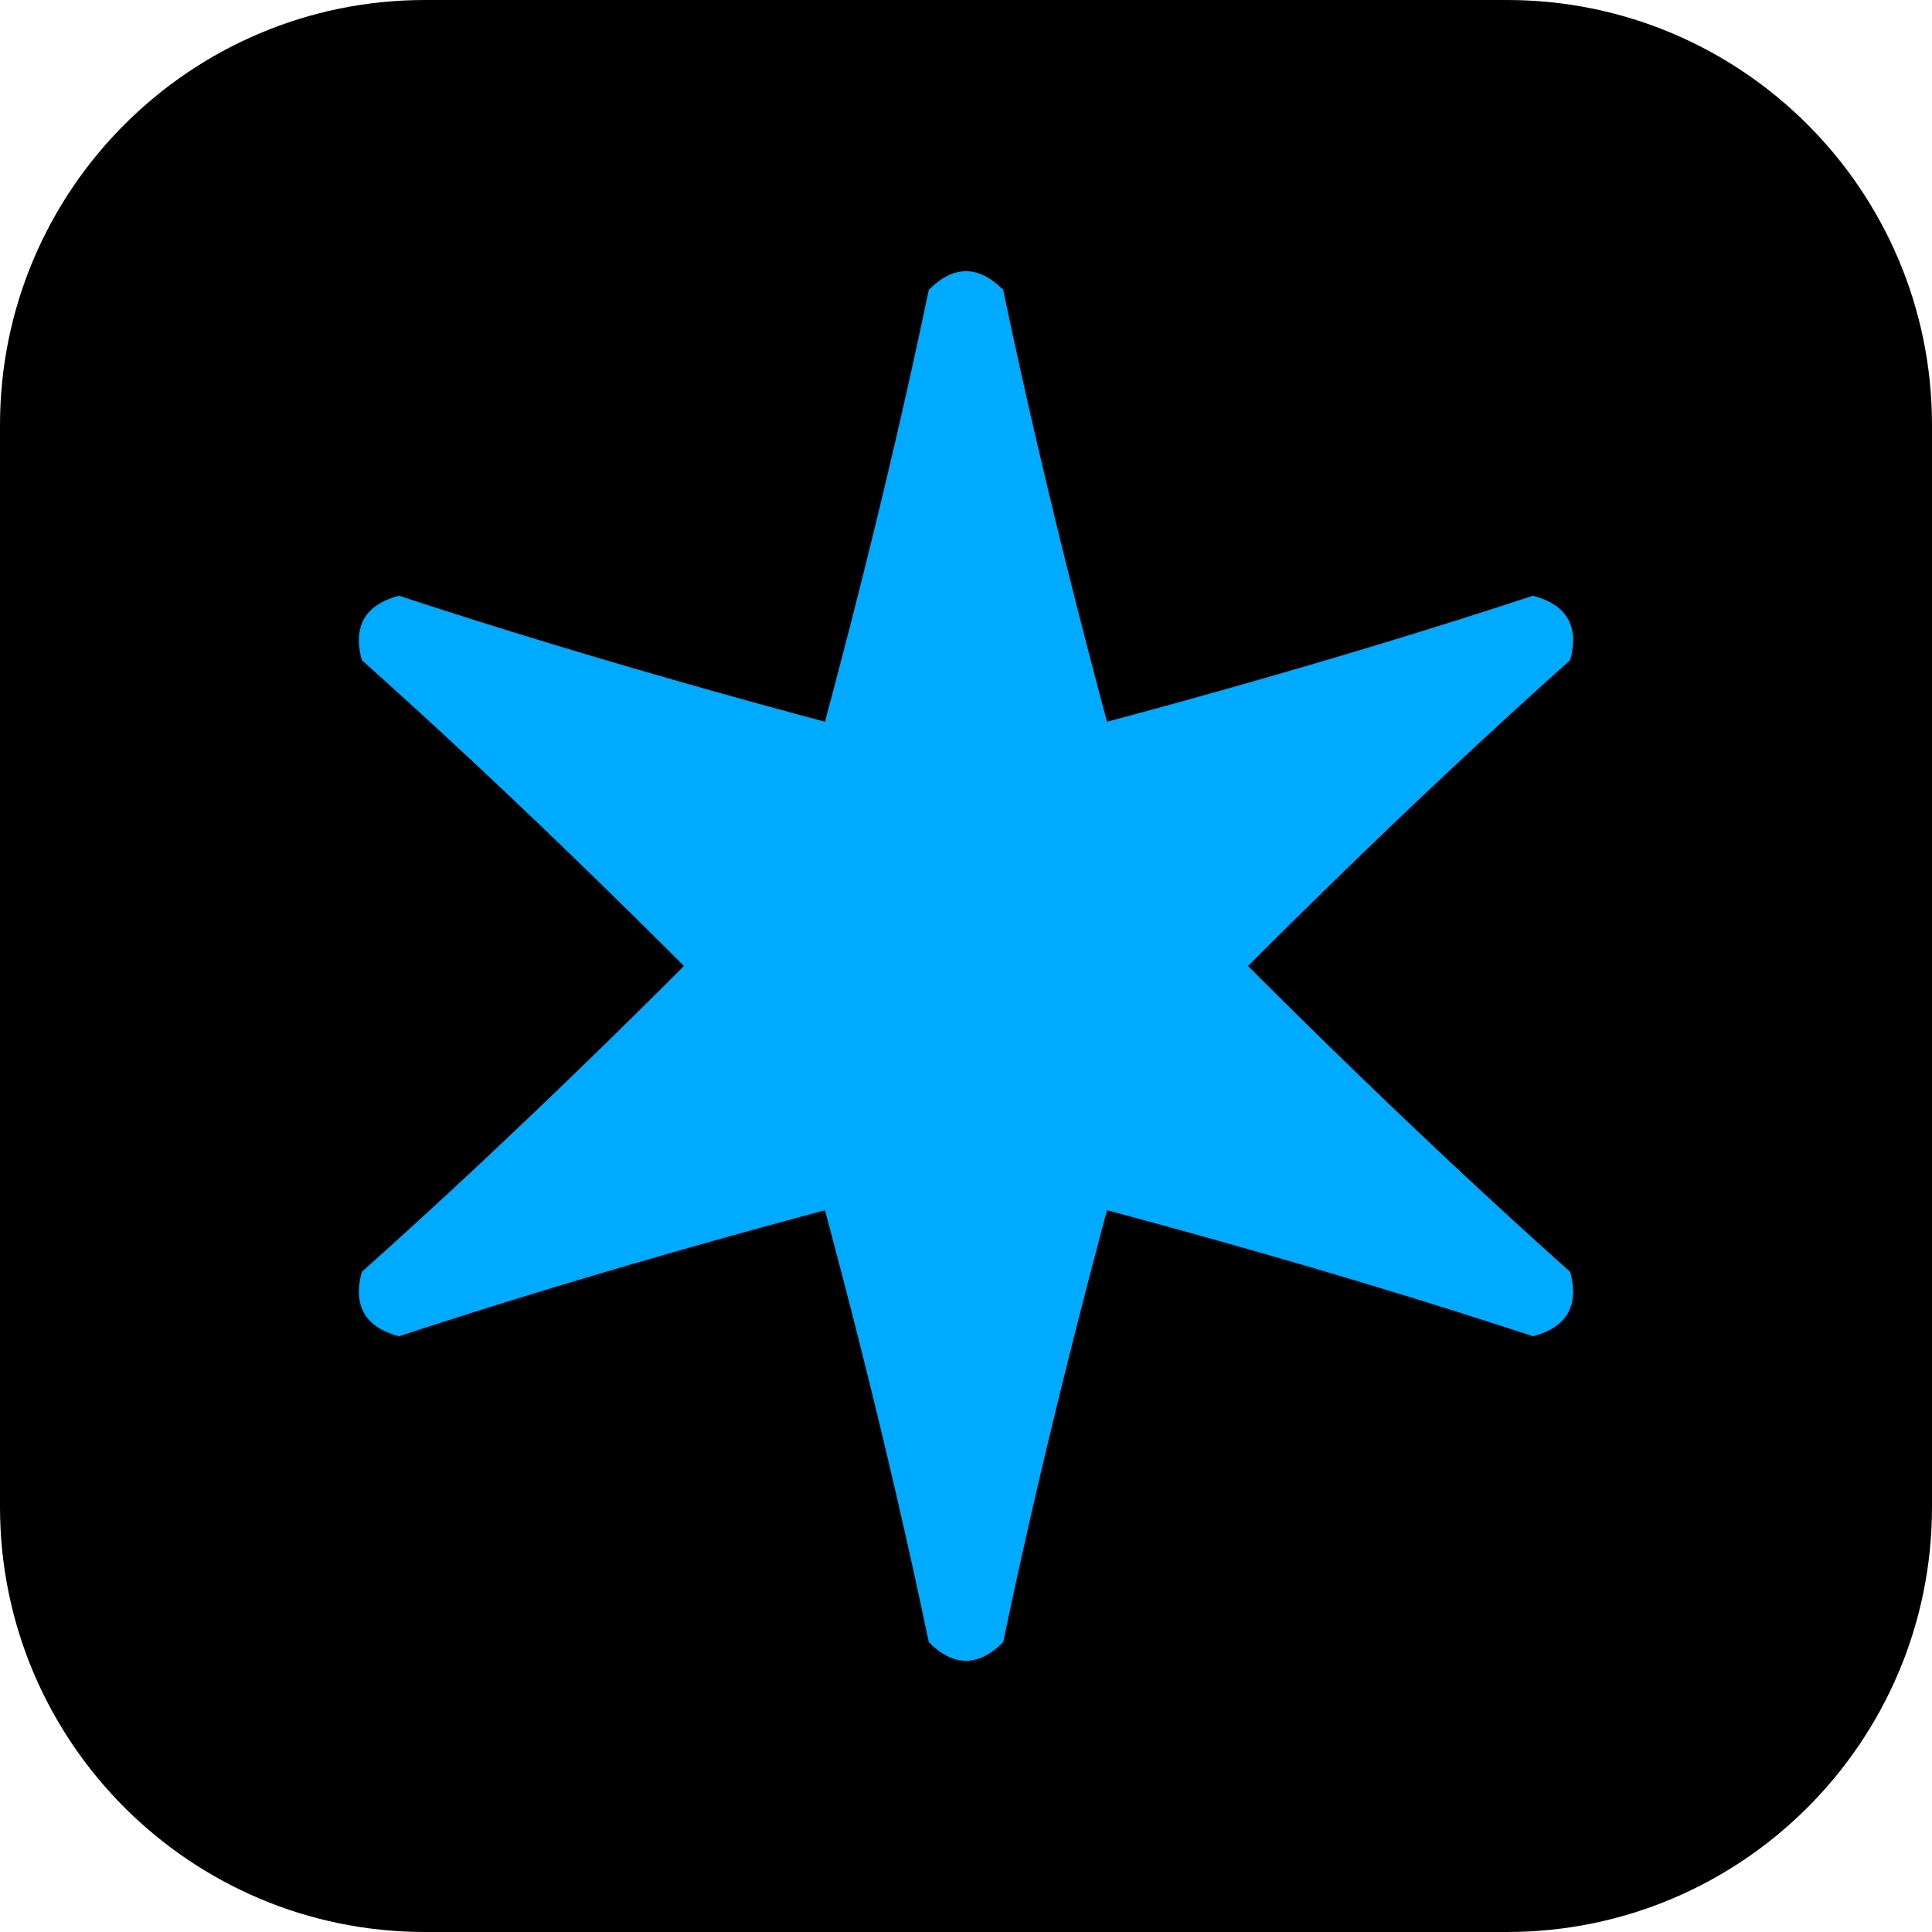
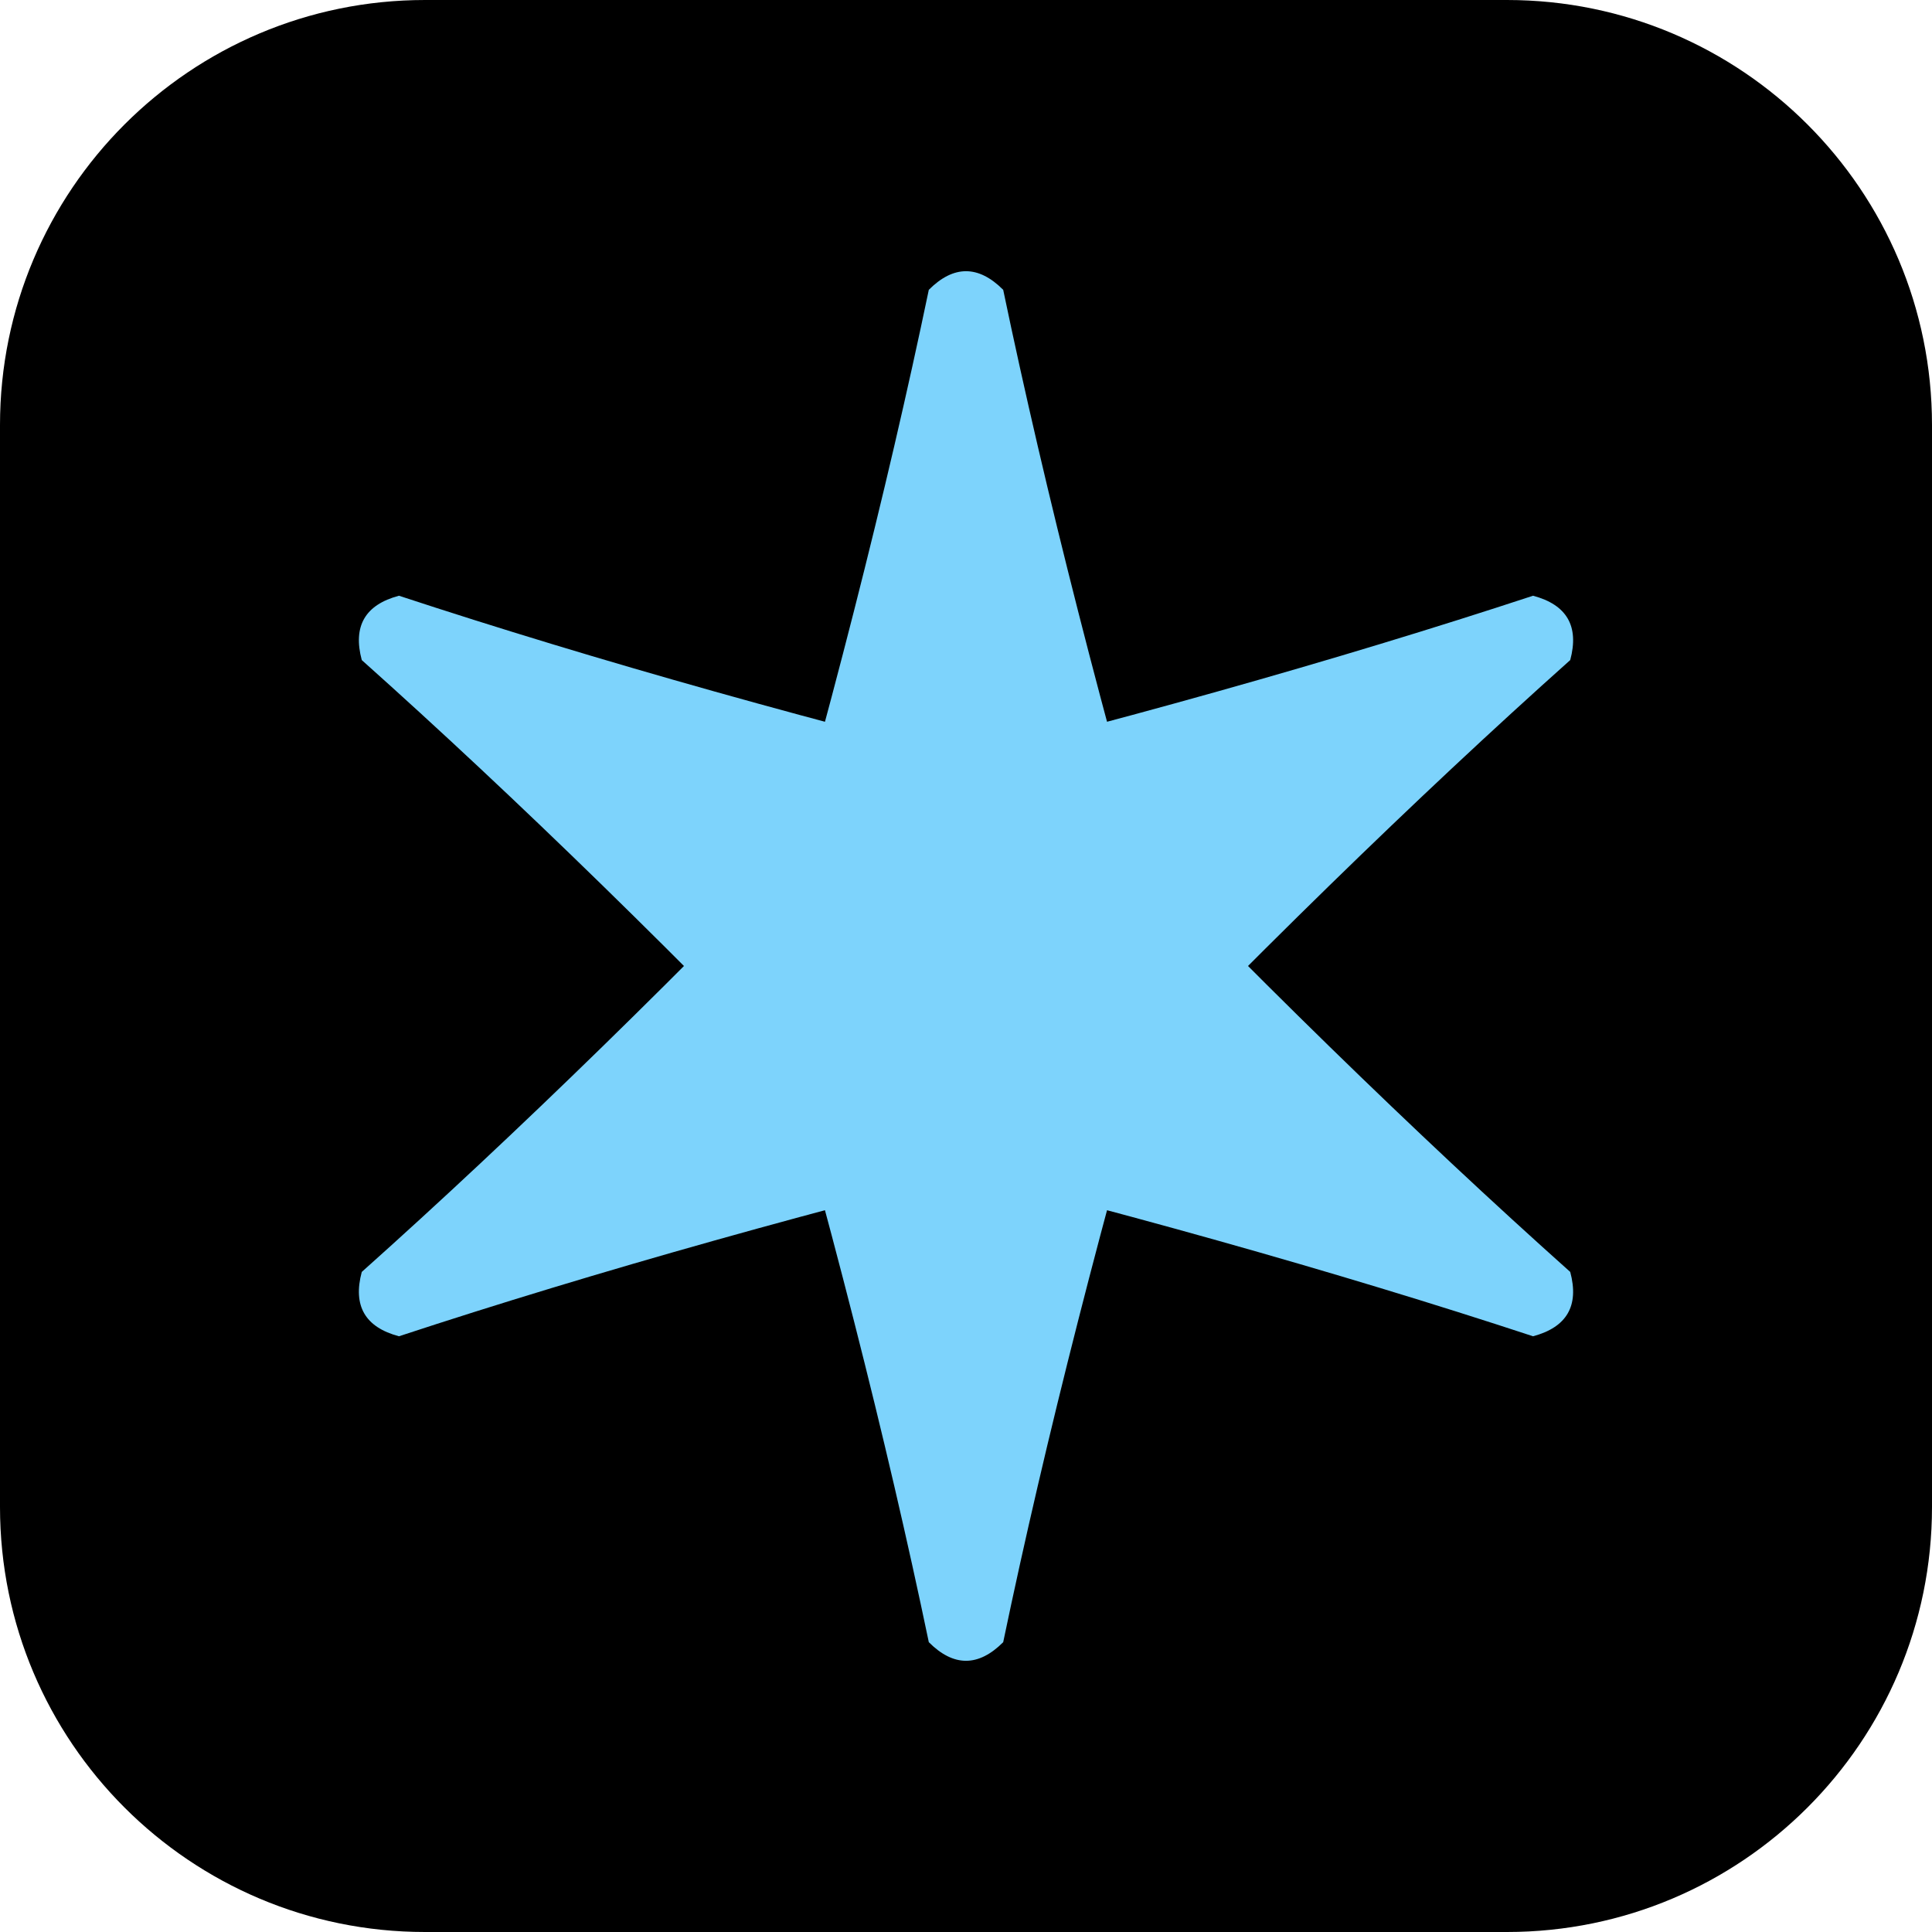
<svg xmlns="http://www.w3.org/2000/svg" viewBox="0 0 200 200" width="200" height="200" fill="none" role="img" aria-label="Stella">
  <rect width="200" height="200" rx="44.0" fill="#000000" />
-   <path d="M 78.30 100.00 Q 89.58 61.50 96.15 30.00 Q 100.00 26.15 103.85 30.00 Q 110.42 61.50 121.70 100.00 Z M 89.15 81.21 Q 128.13 71.73 158.70 61.67 Q 163.96 63.07 162.55 68.33 Q 138.55 89.77 110.85 118.79 Z M 110.85 81.21 Q 138.55 110.23 162.55 131.67 Q 163.96 136.92 158.70 138.33 Q 128.13 128.27 89.15 118.79 Z M 121.70 100.00 Q 110.42 138.50 103.85 170.00 Q 100.00 173.85 96.15 170.00 Q 89.58 138.50 78.30 100.00 Z M 110.85 118.79 Q 71.87 128.27 41.30 138.33 Q 36.04 136.93 37.45 131.67 Q 61.45 110.23 89.15 81.21 Z M 89.15 118.79 Q 61.45 89.77 37.45 68.33 Q 36.04 63.07 41.30 61.67 Q 71.87 71.73 110.85 81.21 Z" fill="#00AAFF" />
+   <path d="M 78.30 100.00 Q 89.58 61.50 96.15 30.00 Q 100.00 26.15 103.85 30.00 Q 110.42 61.50 121.70 100.00 Z M 89.15 81.21 Q 128.13 71.73 158.70 61.67 Q 163.96 63.07 162.55 68.33 Q 138.55 89.77 110.85 118.79 Z M 110.85 81.21 Q 138.55 110.23 162.55 131.67 Q 163.96 136.92 158.70 138.33 Q 128.13 128.27 89.15 118.79 Z M 121.70 100.00 Q 110.42 138.50 103.85 170.00 Q 100.00 173.85 96.15 170.00 Q 89.58 138.50 78.30 100.00 Z M 110.85 118.79 Q 71.87 128.27 41.30 138.33 Q 36.04 136.93 37.45 131.67 Q 61.45 110.23 89.15 81.21 Z M 89.15 118.79 Q 61.45 89.77 37.45 68.33 Q 36.04 63.07 41.30 61.67 Q 71.87 71.73 110.85 81.21 Z" fill="#7DD3FC" />
</svg>
